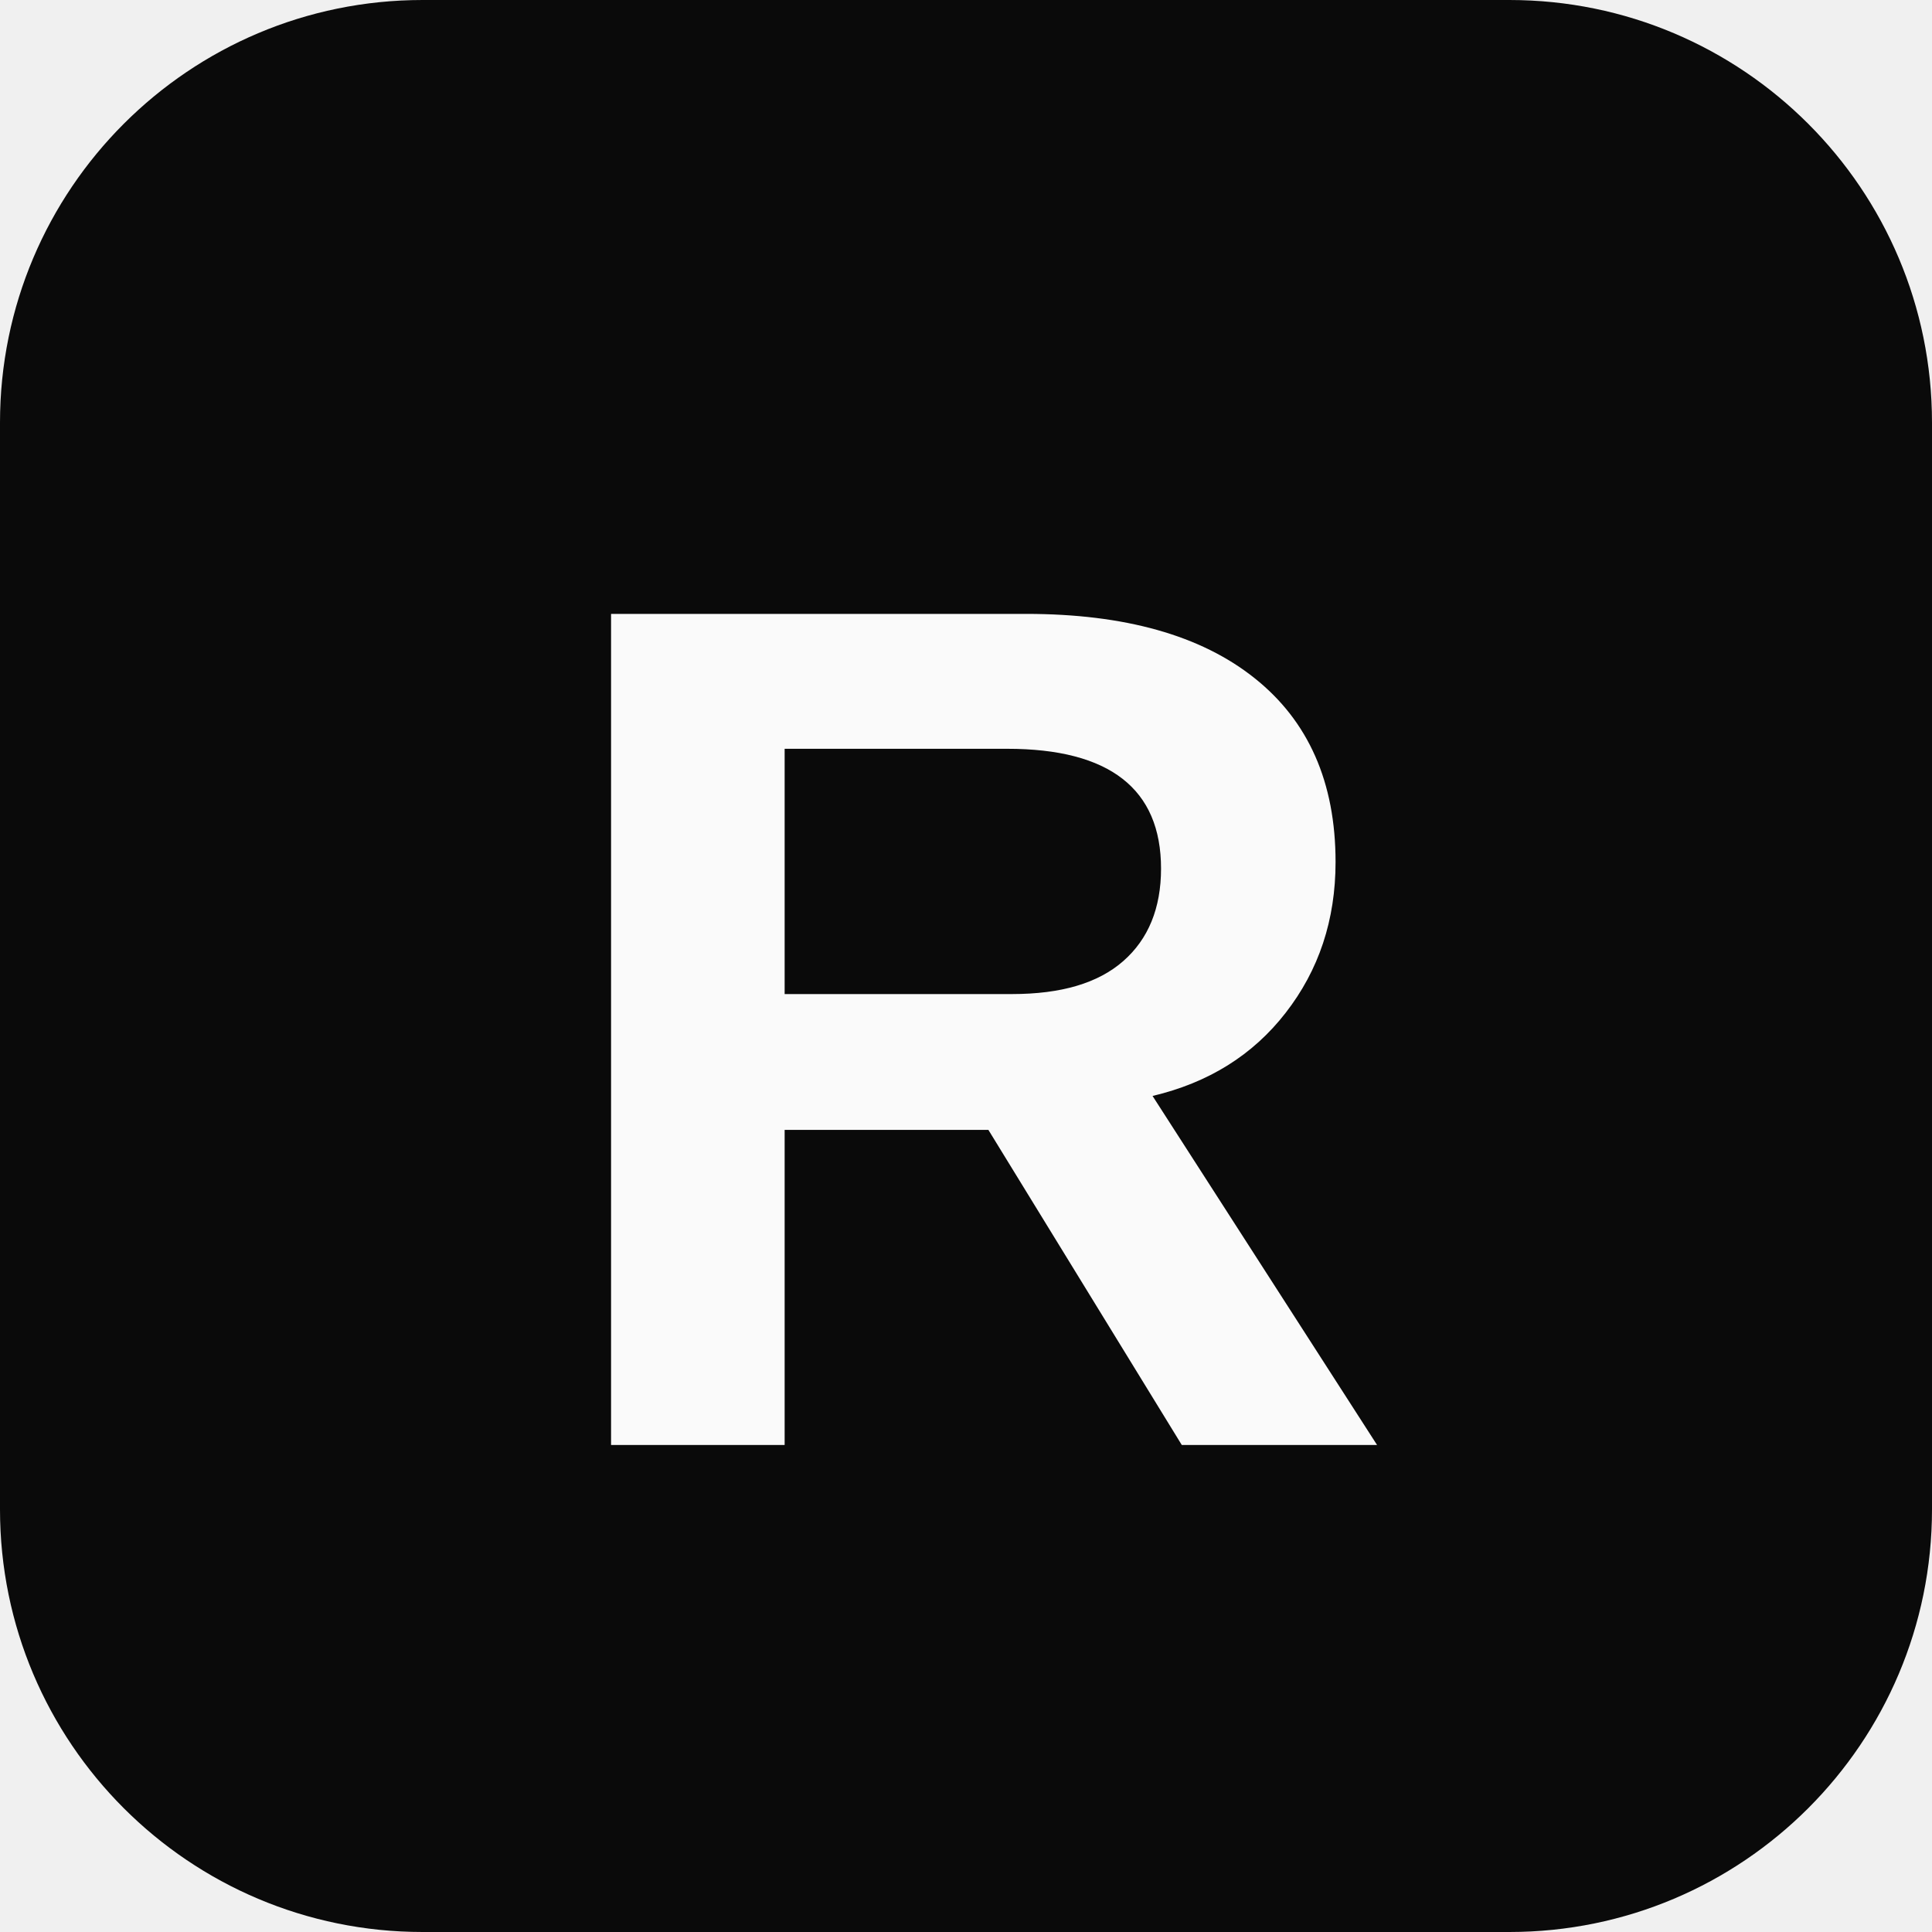
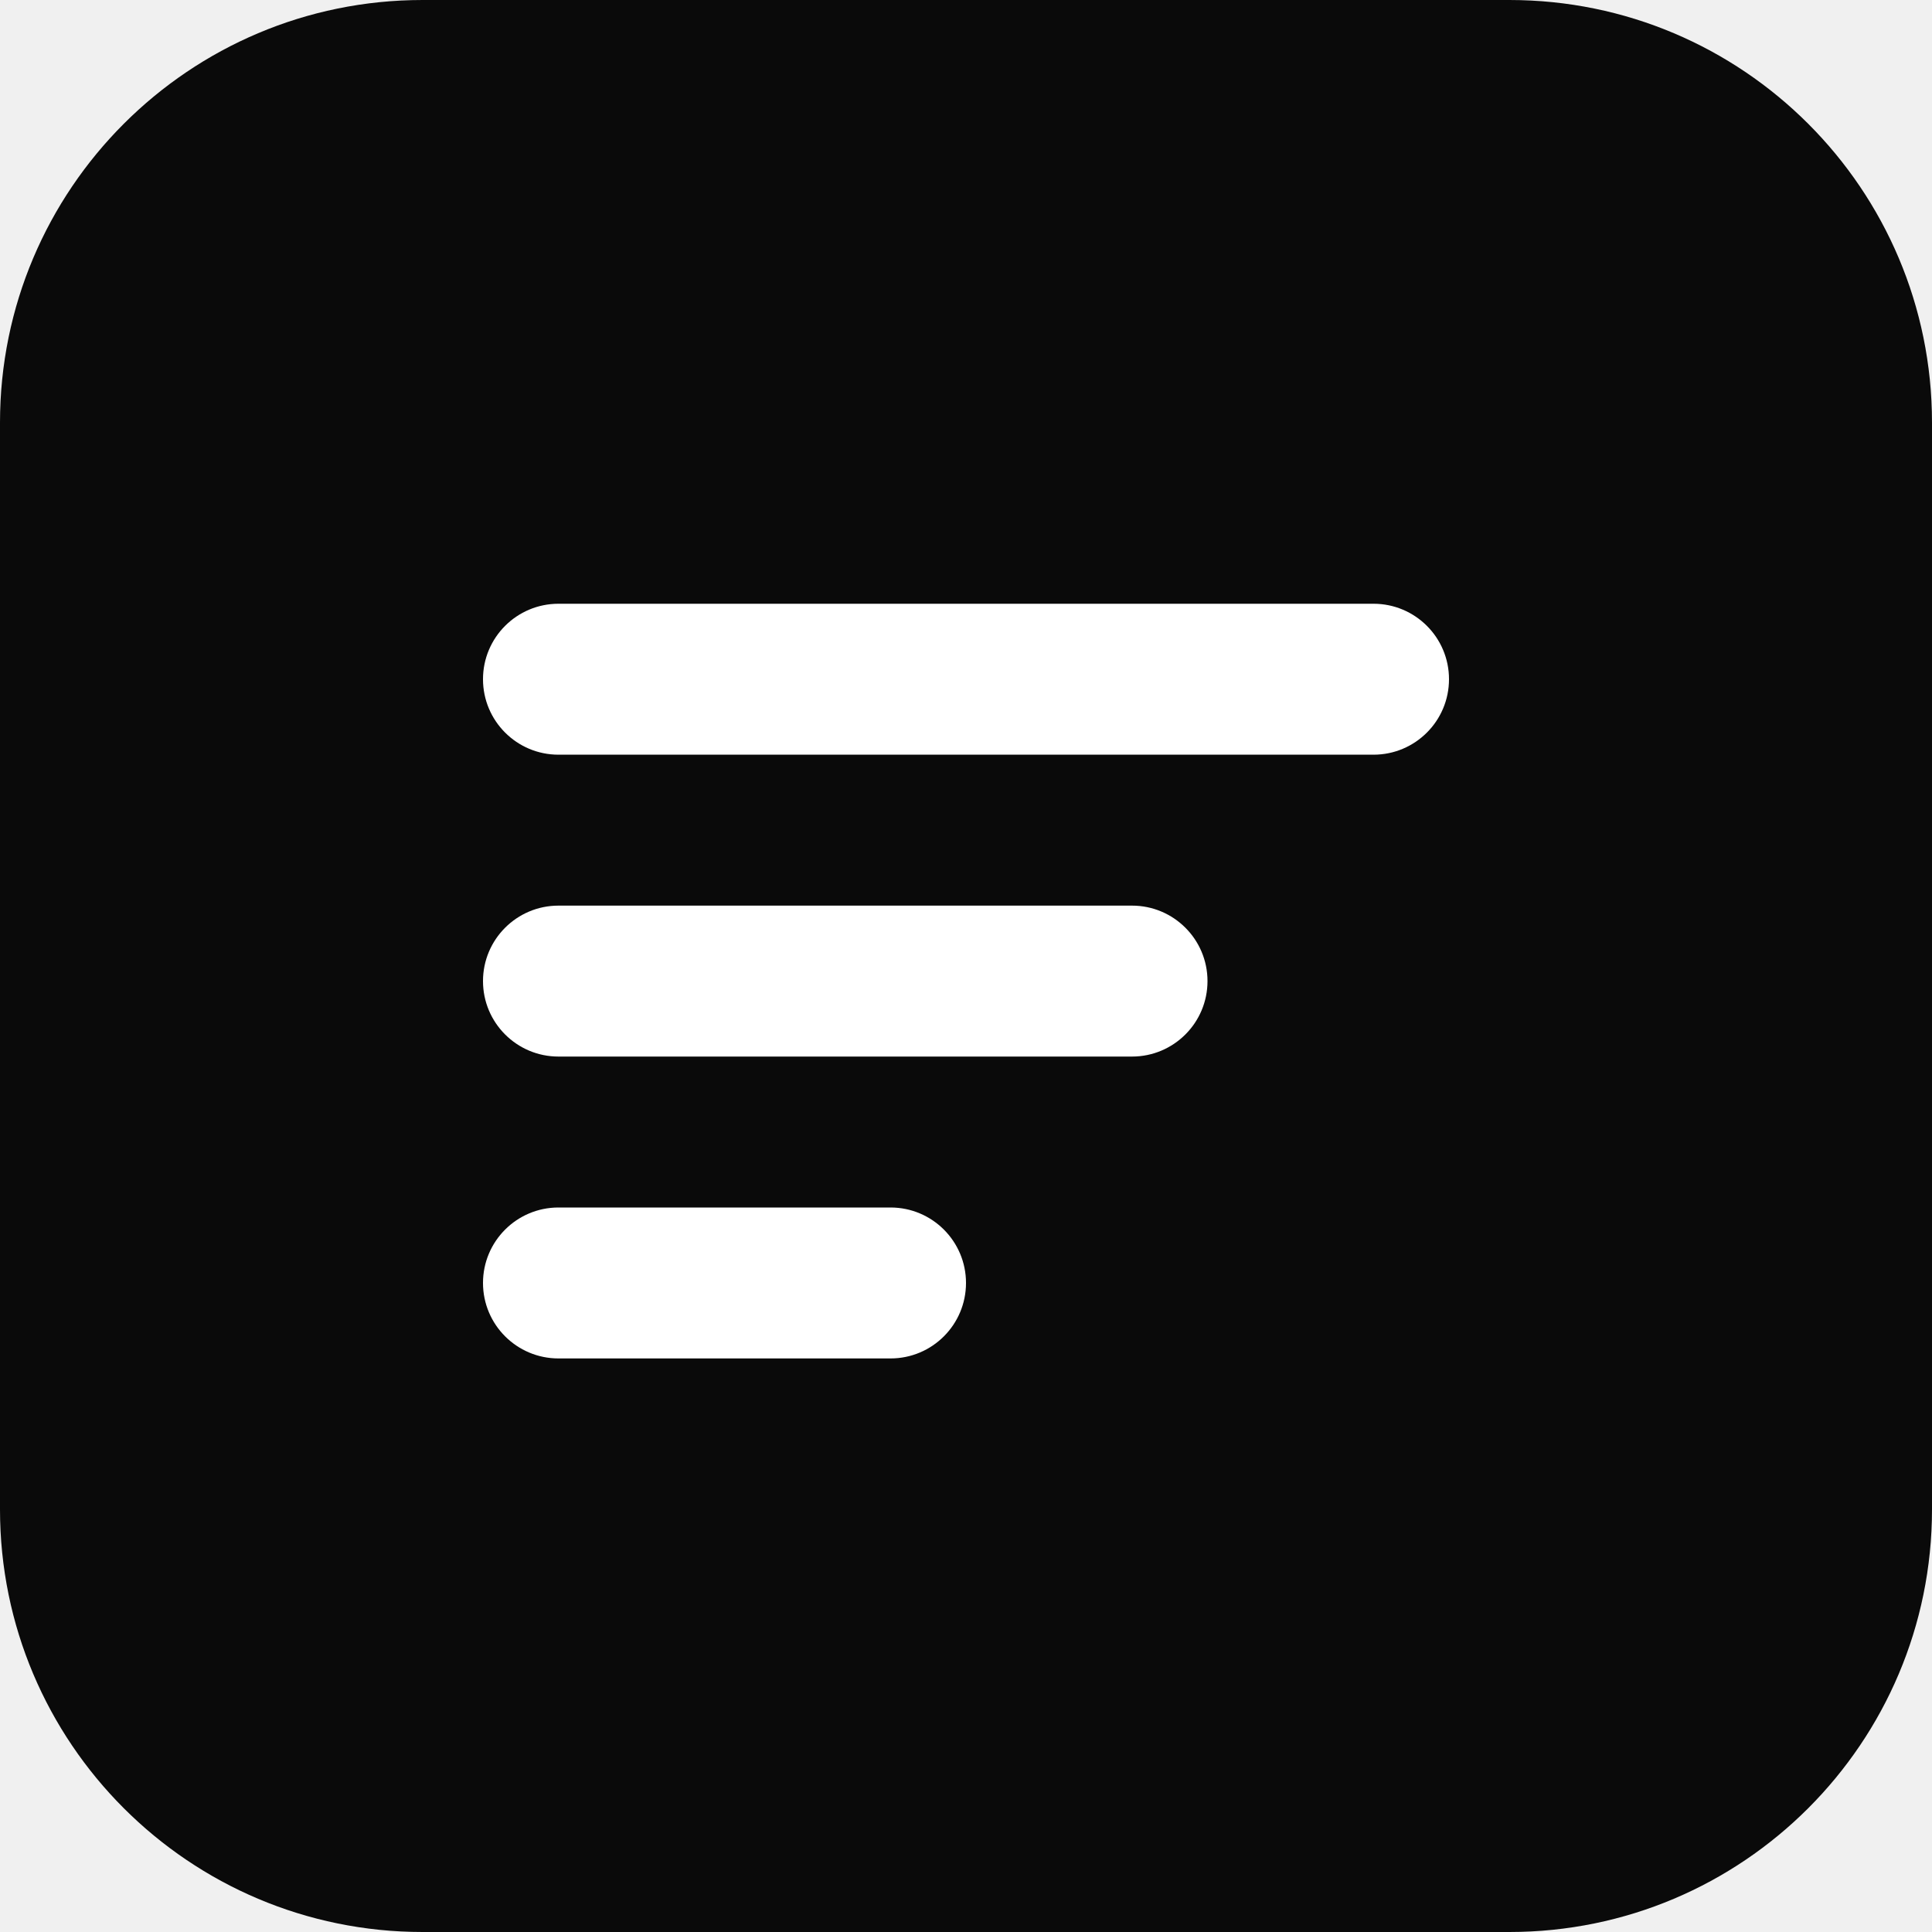
<svg xmlns="http://www.w3.org/2000/svg" width="32" height="32" viewBox="0 0 32 32" fill="none">
  <rect width="32" height="32" rx="7" fill="#0A0A0A" />
-   <text x="16" y="17" dominant-baseline="central" text-anchor="middle" font-family="Geist, system-ui, -apple-system, Arial, sans-serif" font-size="20" font-weight="700" fill="#FAFAFA">R</text>
+   <rect x="8" y="10" width="16" height="2.5" rx="1.25" fill="white" />
+   <rect x="8" y="15" width="12" height="2.5" rx="1.25" fill="white" />
+   <rect x="8" y="20" width="8" height="2.5" rx="1.25" fill="white" />
</svg>
